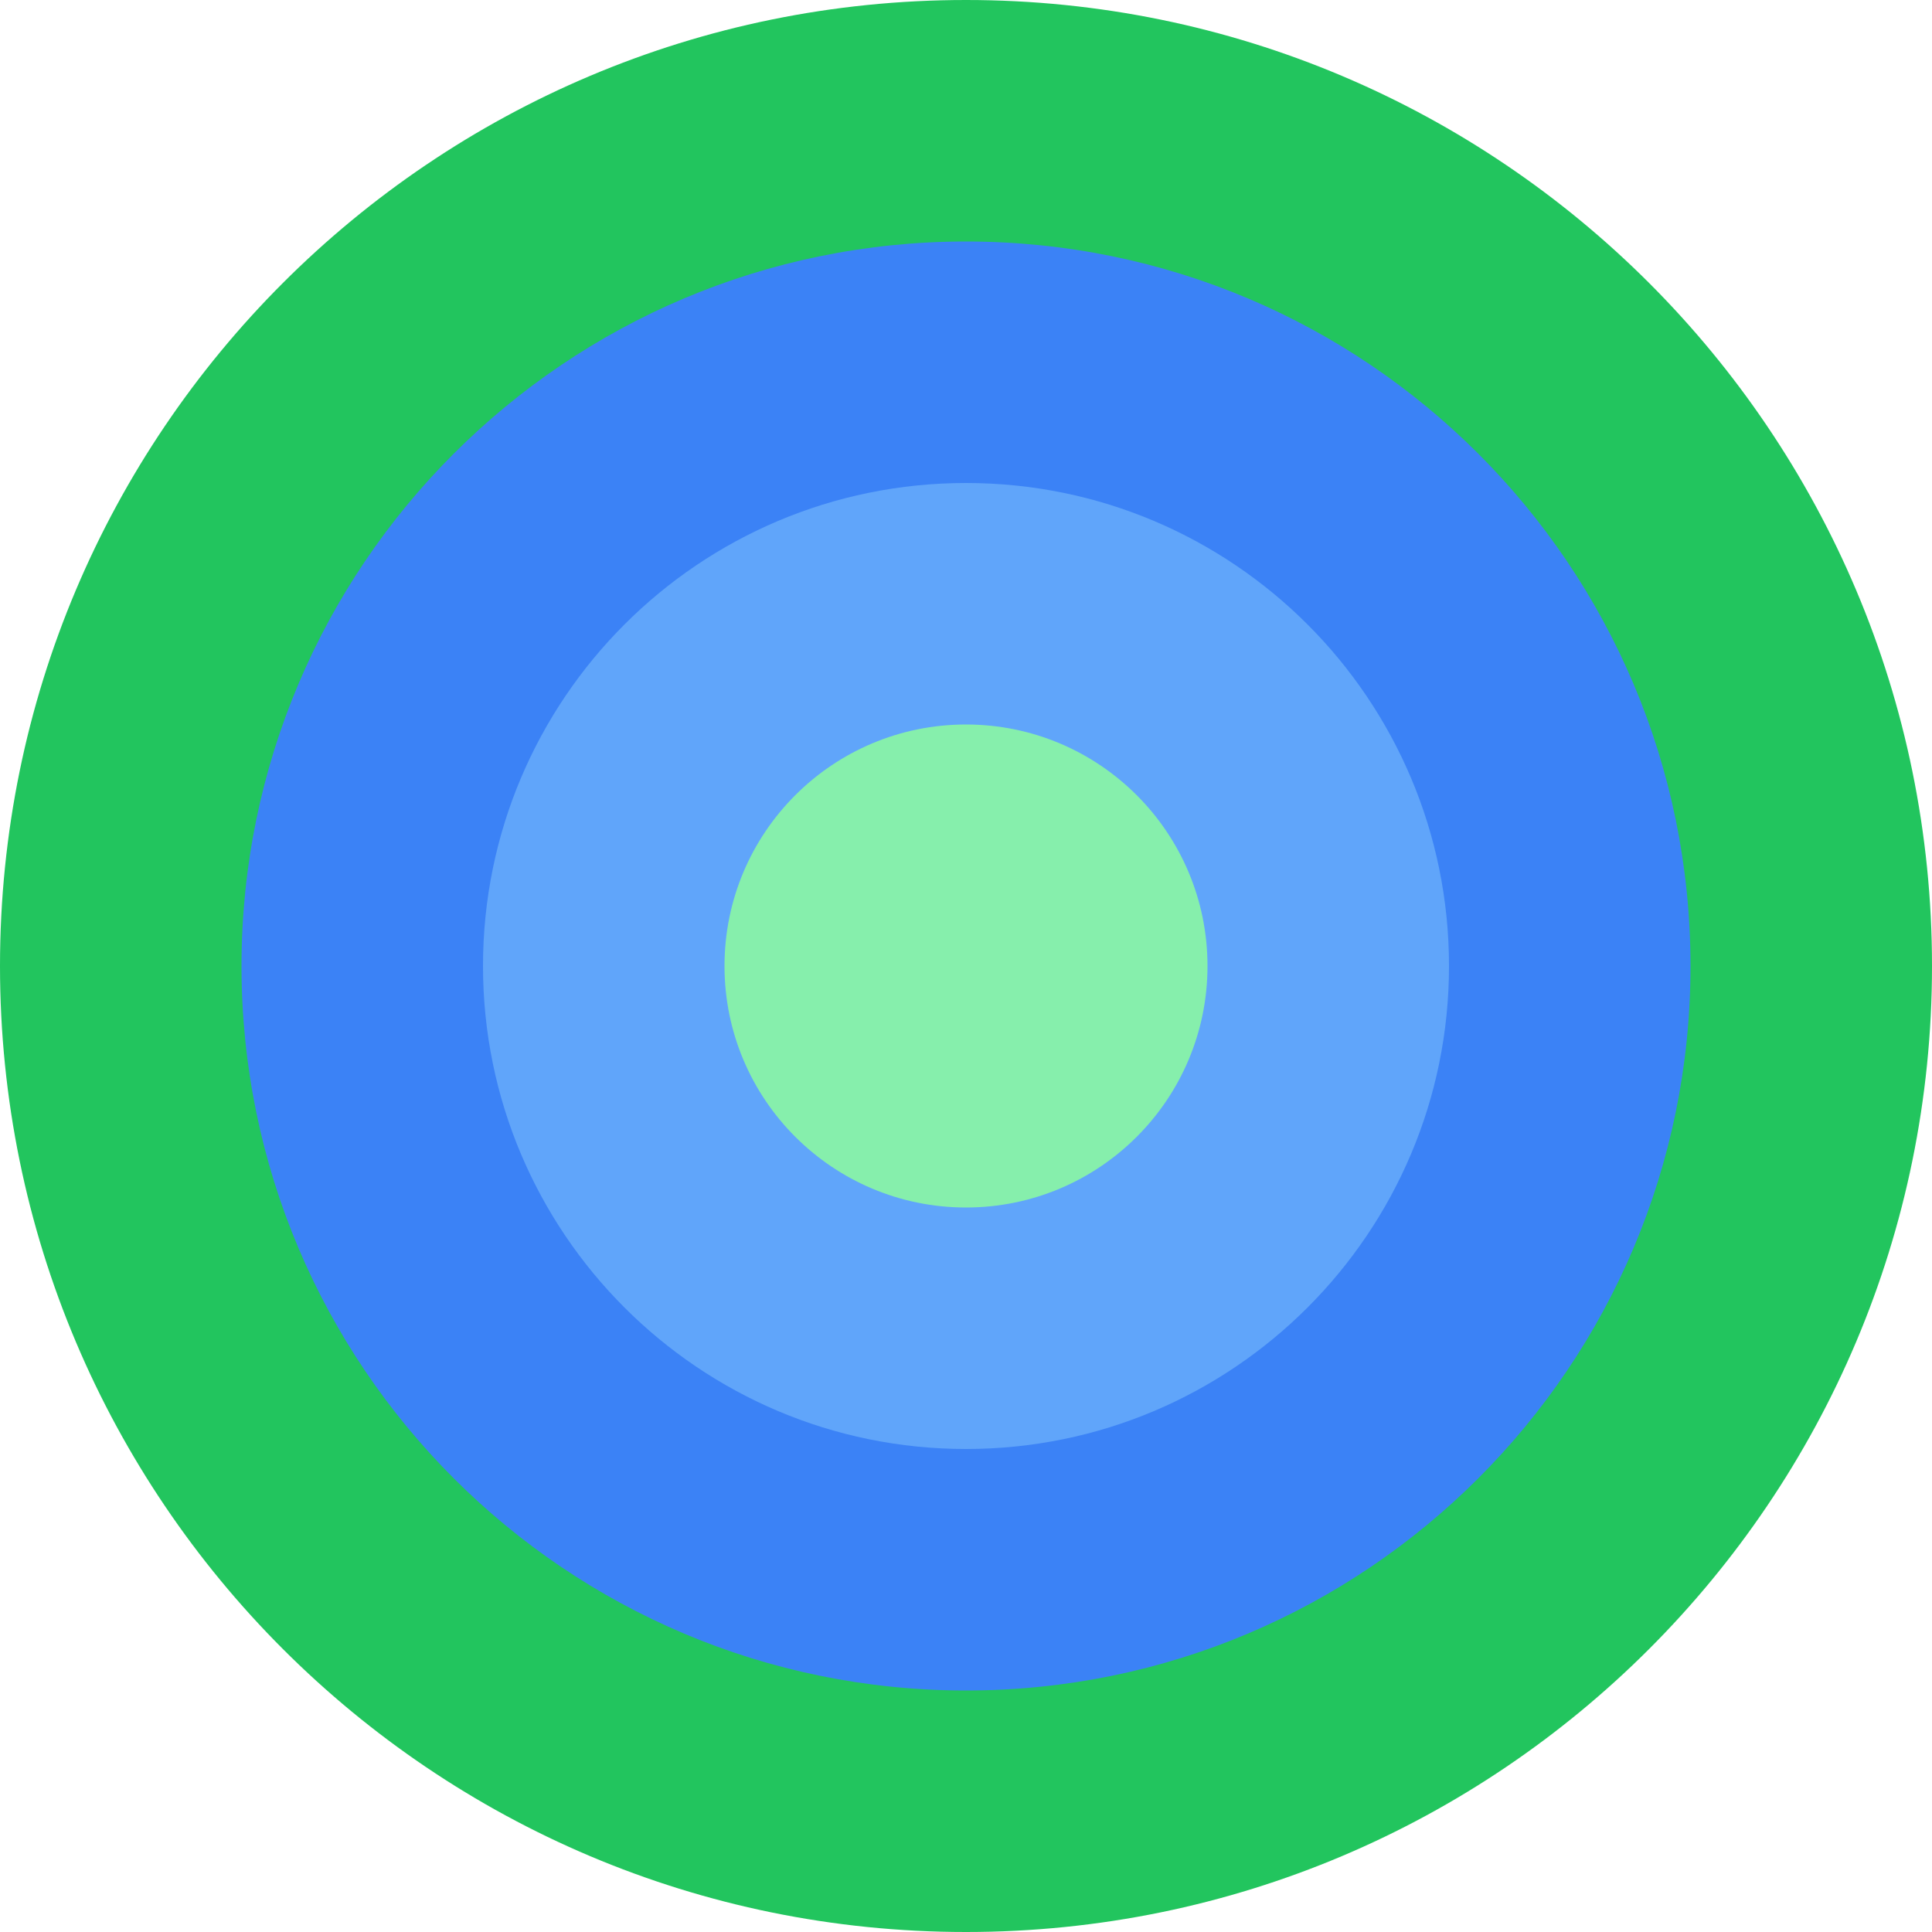
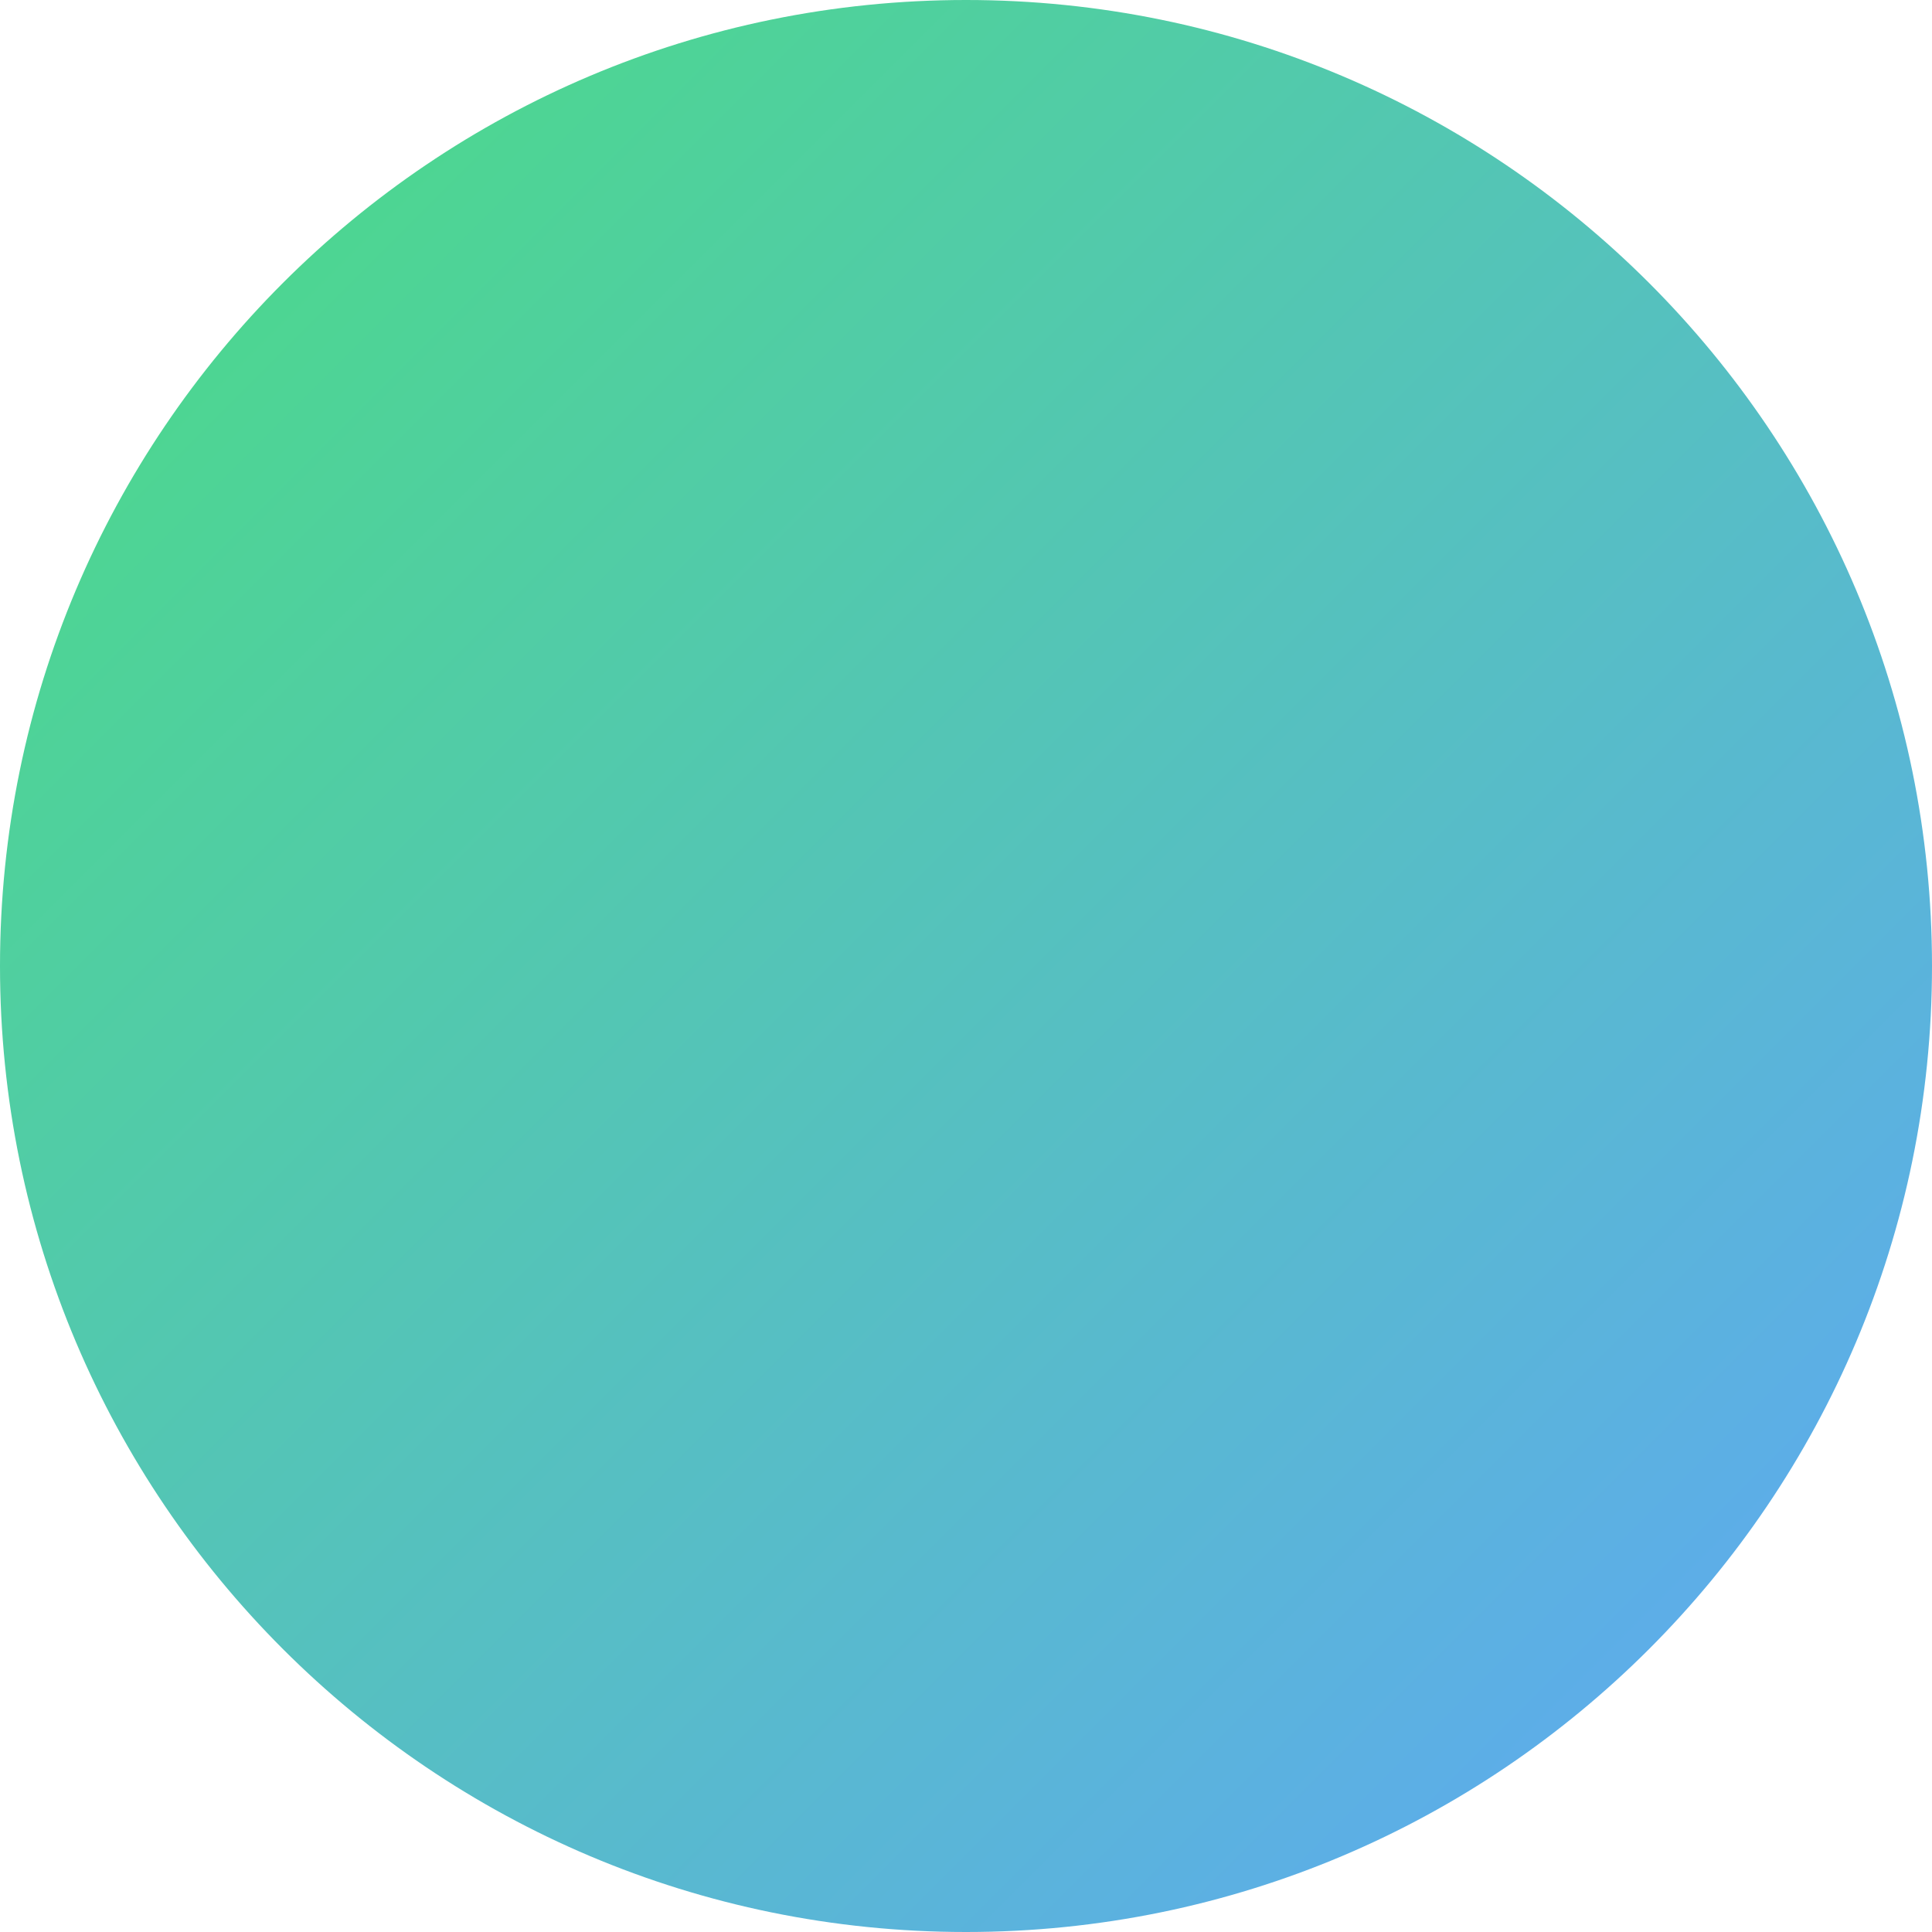
<svg xmlns="http://www.w3.org/2000/svg" width="32" height="32" viewBox="0 0 32 32" fill="none">
-   <circle cx="16" cy="16" r="16" fill="#22c55e" />
-   <circle cx="16" cy="16" r="12" fill="#3b82f6" />
-   <circle cx="16" cy="16" r="8" fill="#60a5fa" />
-   <circle cx="16" cy="16" r="4" fill="#86efac" />
+   <defs>
+     <linearGradient id="sojourngradient" x1="0%" y1="0%" x2="100%" y2="100%">
+       <stop offset="0%" style="stop-color:#4ade80;stop-opacity:1" />
+       <stop offset="100%" style="stop-color:#60a5fa;stop-opacity:1" />
+     </linearGradient>
+   </defs>
+   <circle cx="16" cy="16" r="16" fill="url(#sojourngradient)" />
</svg>
